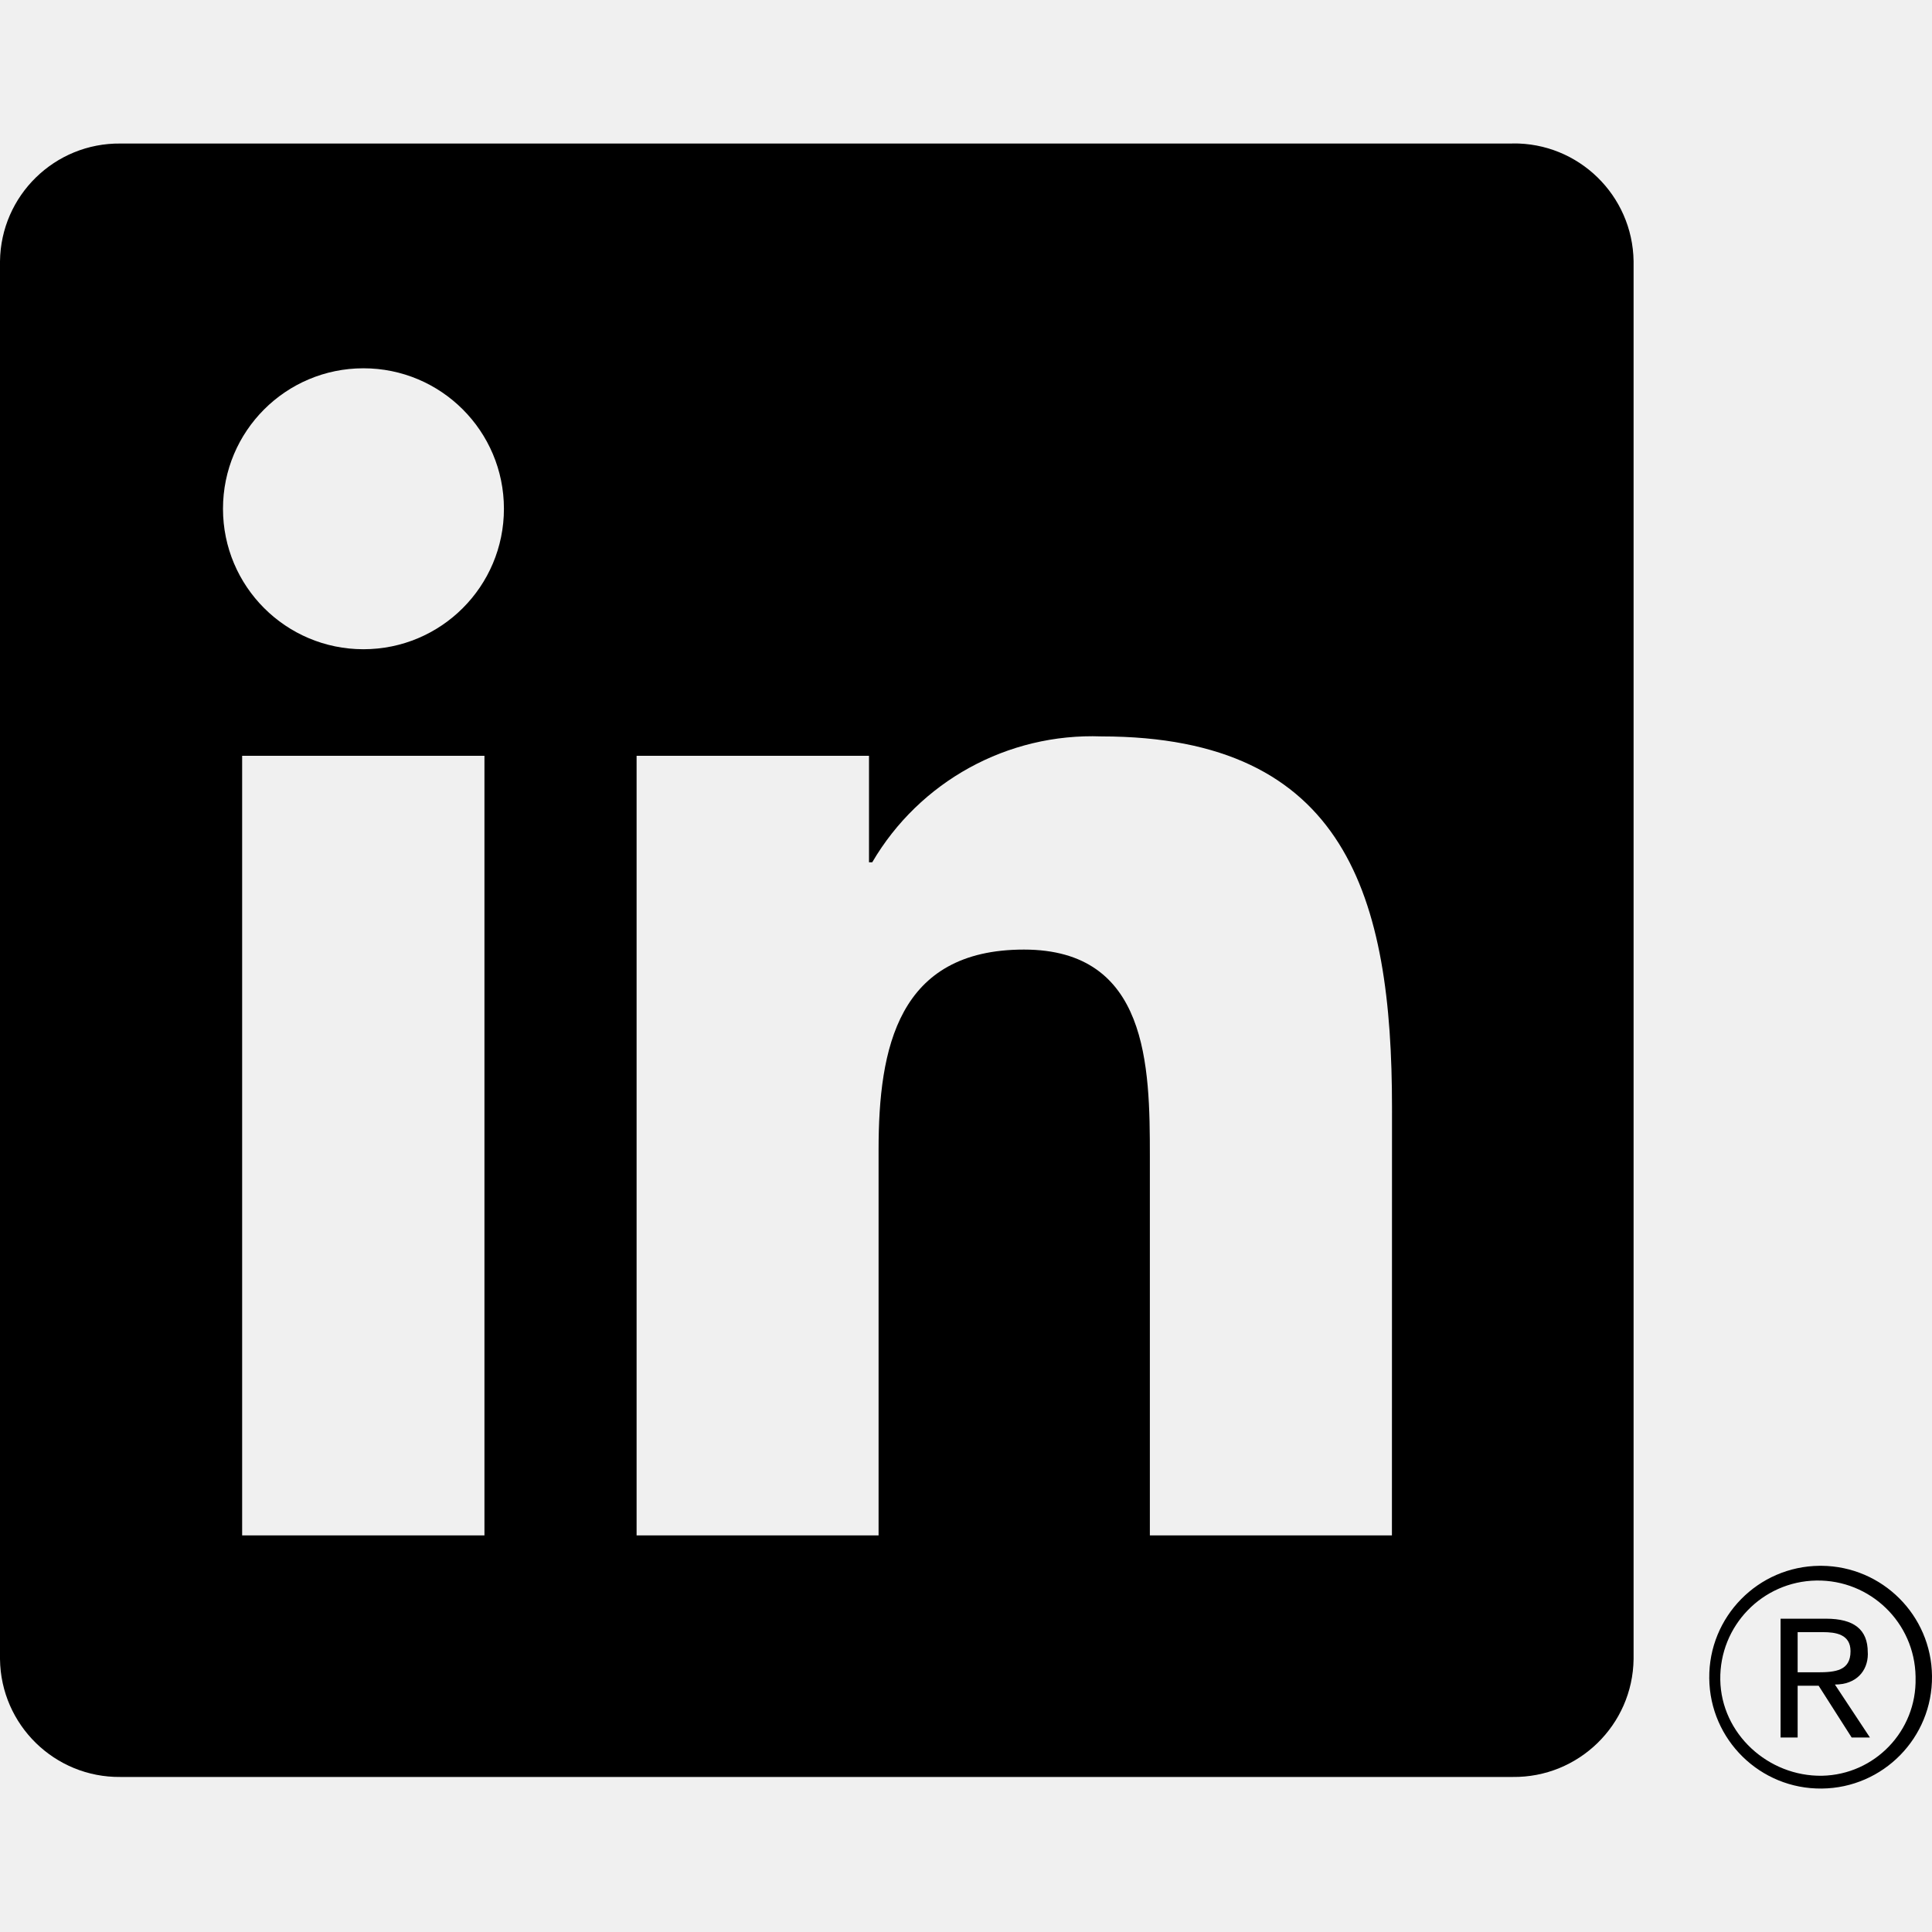
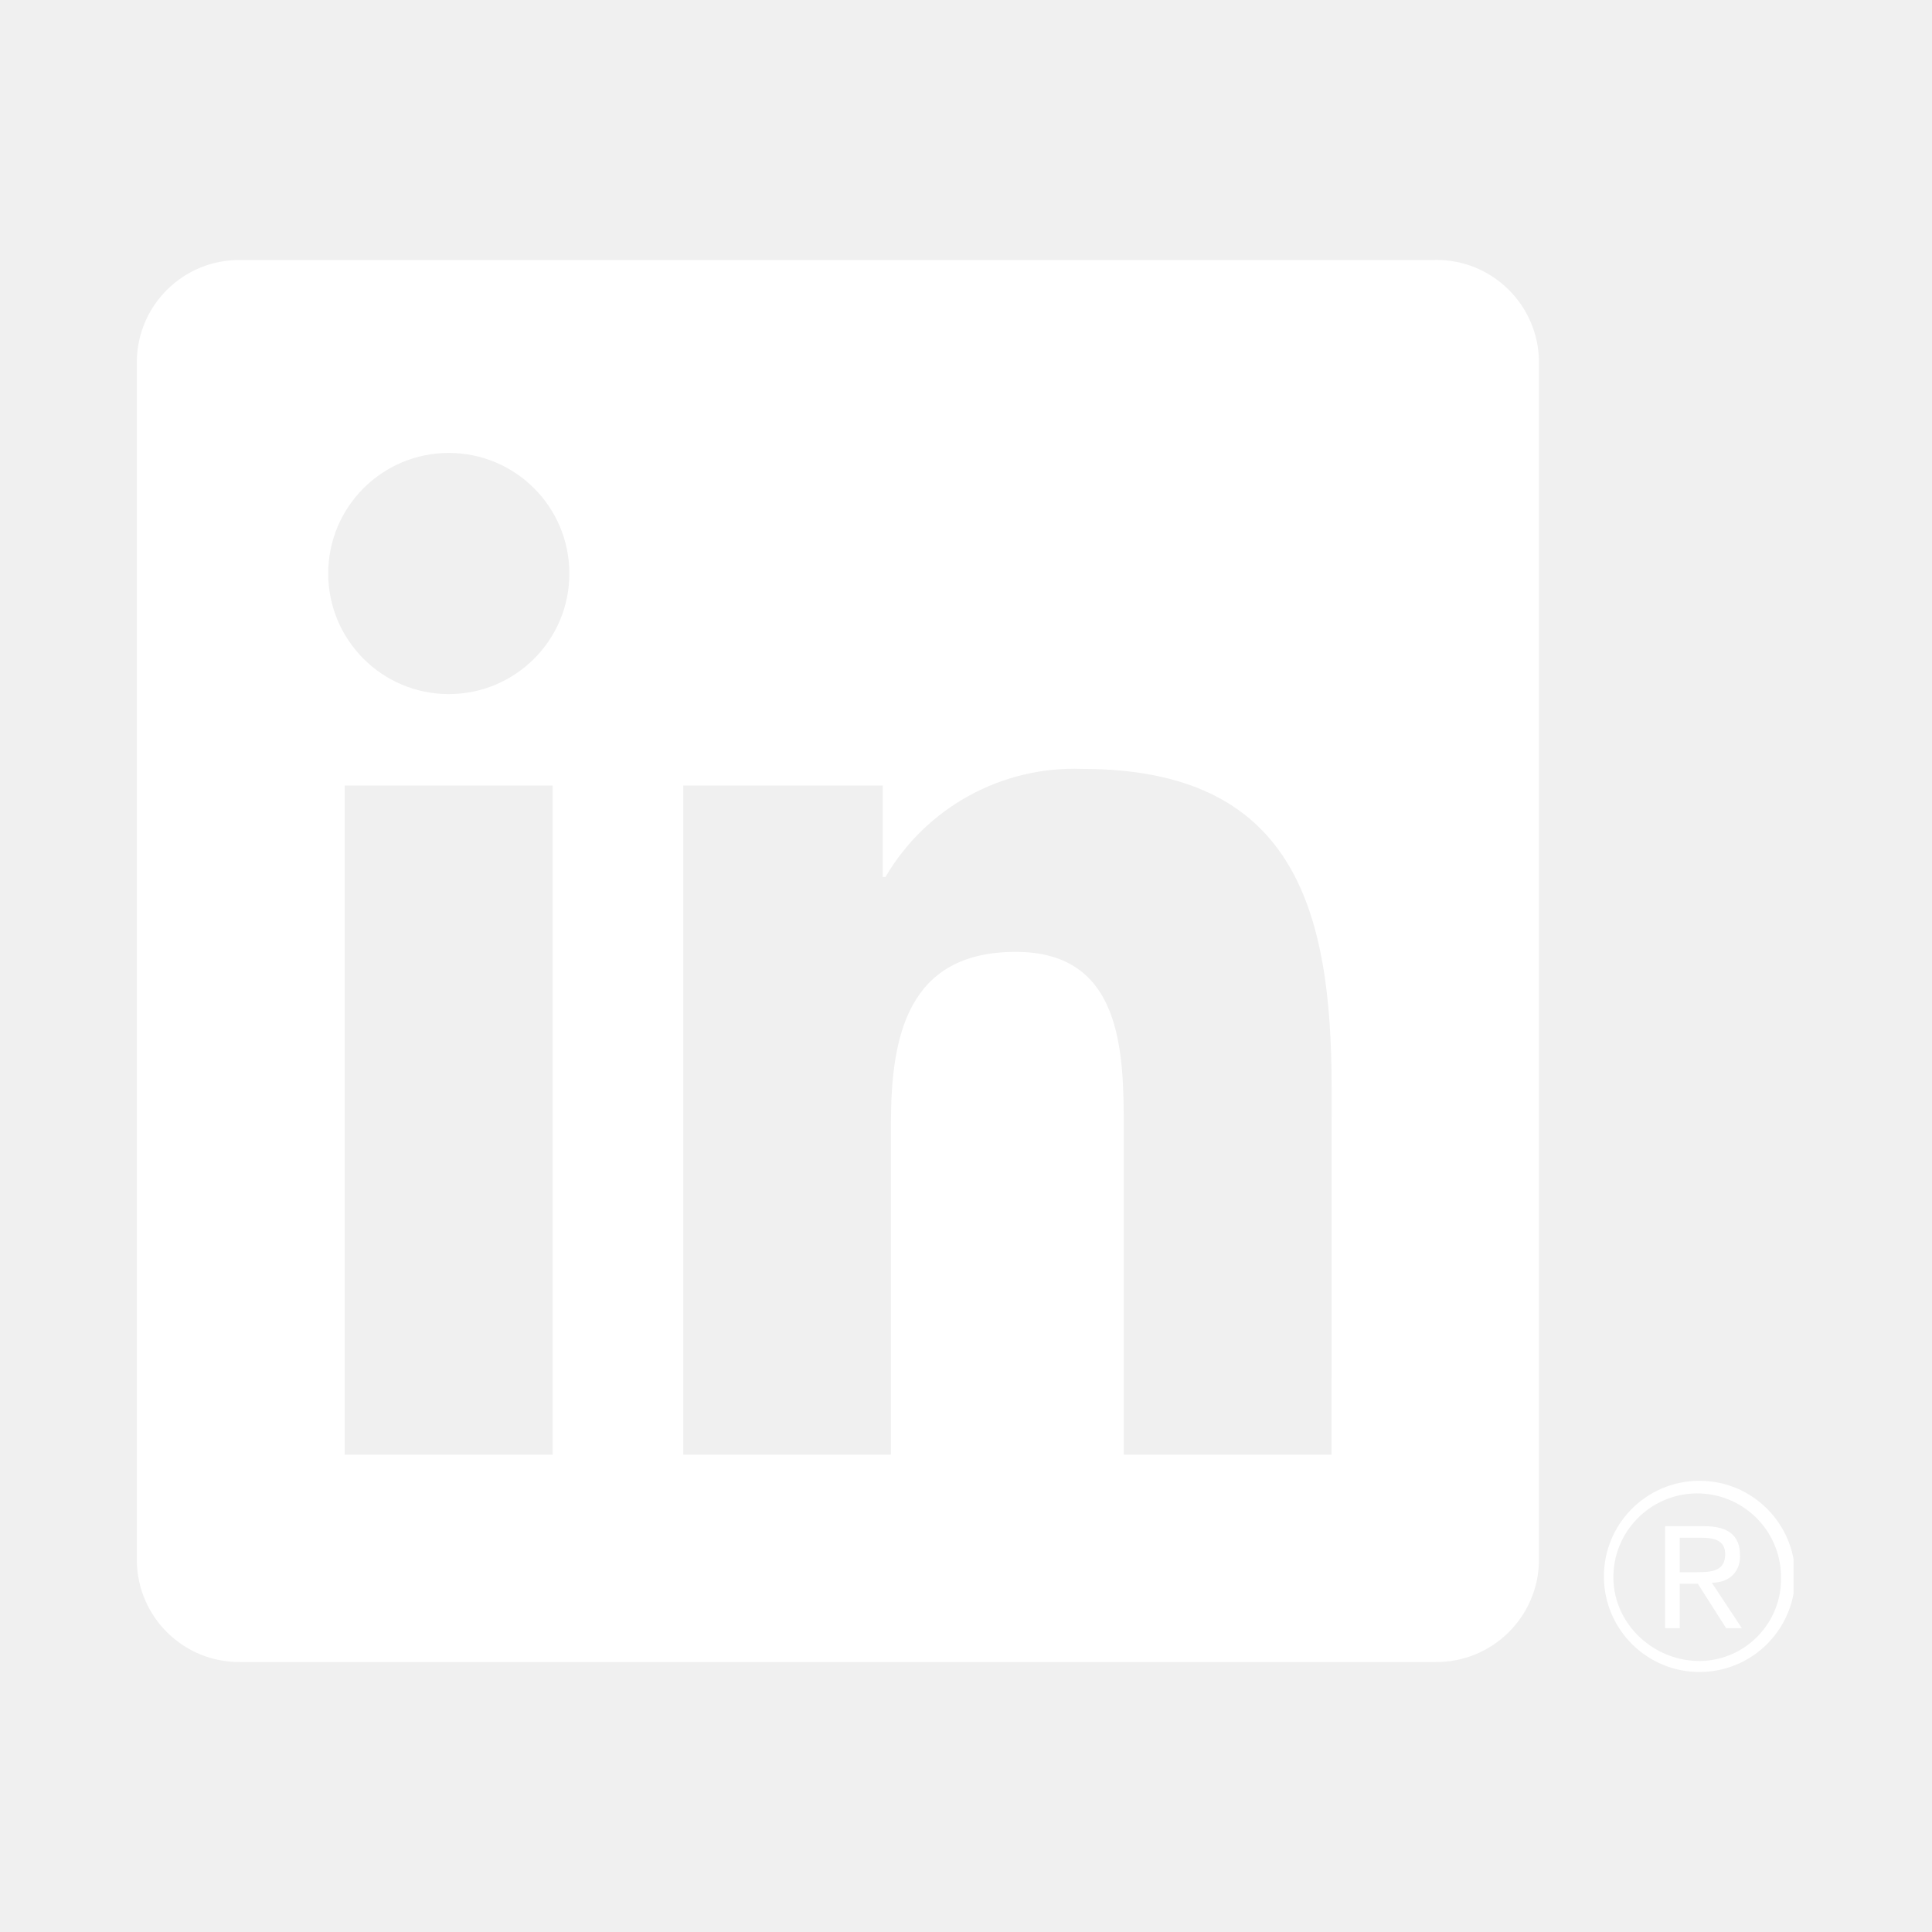
- <svg xmlns="http://www.w3.org/2000/svg" version="1.1" id="Capa_1" x="0px" y="0px" viewBox="0 0 24 24" style="enable-background:new 0 0 24 24;" xml:space="preserve" width="512" height="512">
-   <g>
-     <path id="Path_2525" d="M23.002,21.584h0.227l-0.435-0.658l0,0c0.266,0,0.407-0.169,0.409-0.376c0-0.008,0-0.017-0.001-0.025   c0-0.282-0.17-0.417-0.519-0.417h-0.564v1.476h0.212v-0.643h0.261L23.002,21.584z M22.577,20.774h-0.246v-0.499h0.312   c0.161,0,0.345,0.026,0.345,0.237c0,0.242-0.186,0.262-0.412,0.262" />
-     <path id="Path_2520" d="M17.291,19.073h-3.007v-4.709c0-1.123-0.02-2.568-1.564-2.568c-1.566,0-1.806,1.223-1.806,2.487v4.79H7.908   V9.389h2.887v1.323h0.04c0.589-1.006,1.683-1.607,2.848-1.564c3.048,0,3.609,2.005,3.609,4.612L17.291,19.073z M4.515,8.065   c-0.964,0-1.745-0.781-1.745-1.745c0-0.964,0.781-1.745,1.745-1.745c0.964,0,1.745,0.781,1.745,1.745   C6.26,7.284,5.479,8.065,4.515,8.065L4.515,8.065 M6.018,19.073h-3.01V9.389h3.01V19.073z M18.79,1.783H1.497   C0.68,1.774,0.01,2.429,0,3.246V20.61c0.01,0.818,0.68,1.473,1.497,1.464H18.79c0.819,0.01,1.492-0.645,1.503-1.464V3.245   c-0.012-0.819-0.685-1.474-1.503-1.463" />
-     <path id="Path_2526" d="M22.603,19.451c-0.764,0.007-1.378,0.633-1.37,1.397c0.007,0.764,0.633,1.378,1.397,1.37   c0.764-0.007,1.378-0.633,1.37-1.397c-0.007-0.754-0.617-1.363-1.37-1.37H22.603 M22.635,22.059   c-0.67,0.011-1.254-0.522-1.265-1.192c-0.011-0.67,0.523-1.222,1.193-1.233c0.67-0.011,1.222,0.523,1.233,1.193   c0,0.007,0,0.013,0,0.02C23.81,21.502,23.29,22.045,22.635,22.059h-0.031" />
+ <svg xmlns="http://www.w3.org/2000/svg" width="400" zoomAndPan="magnify" viewBox="0 0 300 300" height="400" preserveAspectRatio="xMidYMid meet" version="1.0">
+   <defs>
+     <clipPath id="007a89d0d7">
+       <path d="M 21.246 40 L 239 40 L 239 259 L 21.246 259 Z M 21.246 40 " clip-rule="nonzero" />
+     </clipPath>
+     <clipPath id="c3a70c7c2b">
+       <path d="M 249 229 L 278.496 229 L 278.496 260 L 249 260 Z M 249 229 " clip-rule="nonzero" />
+     </clipPath>
+   </defs>
+   <path fill="#ffffff" d="M 268.035 252.82 L 270.473 252.82 L 265.805 245.762 C 268.656 245.762 270.172 243.949 270.191 241.727 C 270.191 241.641 270.191 241.547 270.18 241.461 C 270.18 238.434 268.355 236.984 264.613 236.984 L 258.562 236.984 L 258.562 252.82 L 260.836 252.82 L 260.836 245.922 L 263.637 245.922 Z M 263.477 244.133 L 260.836 244.133 L 260.836 238.777 L 264.184 238.777 C 265.91 238.777 267.887 239.055 267.887 241.32 C 267.887 243.918 265.891 244.133 263.465 244.133 " fill-opacity="1" fill-rule="nonzero" />
+   <g clip-path="url(#007a89d0d7)">
+     <path fill="#ffffff" d="M 206.762 225.883 L 174.5 225.883 L 174.5 175.359 C 174.5 163.309 174.285 147.805 157.719 147.805 C 140.918 147.805 138.344 160.93 138.344 174.488 L 138.344 225.883 L 106.094 225.883 L 106.094 121.98 L 137.066 121.98 L 137.066 136.176 L 137.496 136.176 C 143.816 125.383 155.551 118.934 168.051 119.395 C 200.754 119.395 206.773 140.906 206.773 168.879 Z M 69.688 107.777 C 59.344 107.777 50.965 99.398 50.965 89.055 C 50.965 78.711 59.344 70.332 69.688 70.332 C 80.031 70.332 88.41 78.711 88.41 89.055 C 88.41 99.398 80.031 107.777 69.688 107.777 M 85.812 225.883 L 53.52 225.883 L 53.52 121.98 L 85.812 121.98 Z M 222.844 40.375 L 37.309 40.375 C 28.543 40.281 21.355 47.309 21.246 56.074 L 21.246 242.371 C 21.355 251.148 28.543 258.176 37.309 258.078 L 222.844 258.078 C 231.633 258.188 238.852 251.16 238.969 242.371 L 238.969 56.062 C 238.844 47.277 231.621 40.246 222.844 40.367 " fill-opacity="1" fill-rule="nonzero" />
+   </g>
+   <g clip-path="url(#c3a70c7c2b)">
+     <path fill="#ffffff" d="M 263.754 229.938 C 255.559 230.012 248.969 236.727 249.055 244.926 C 249.133 253.121 255.848 259.711 264.043 259.625 C 272.242 259.551 278.828 252.832 278.742 244.637 C 278.668 236.547 272.125 230.012 264.043 229.938 L 263.754 229.938 M 264.098 257.918 C 256.91 258.035 250.645 252.316 250.527 245.129 C 250.406 237.941 256.137 232.02 263.324 231.898 C 270.516 231.781 276.438 237.512 276.555 244.699 C 276.555 244.773 276.555 244.84 276.555 244.914 C 276.703 251.941 271.125 257.77 264.098 257.918 L 263.766 257.918 " fill-opacity="1" fill-rule="nonzero" />
  </g>
</svg>
